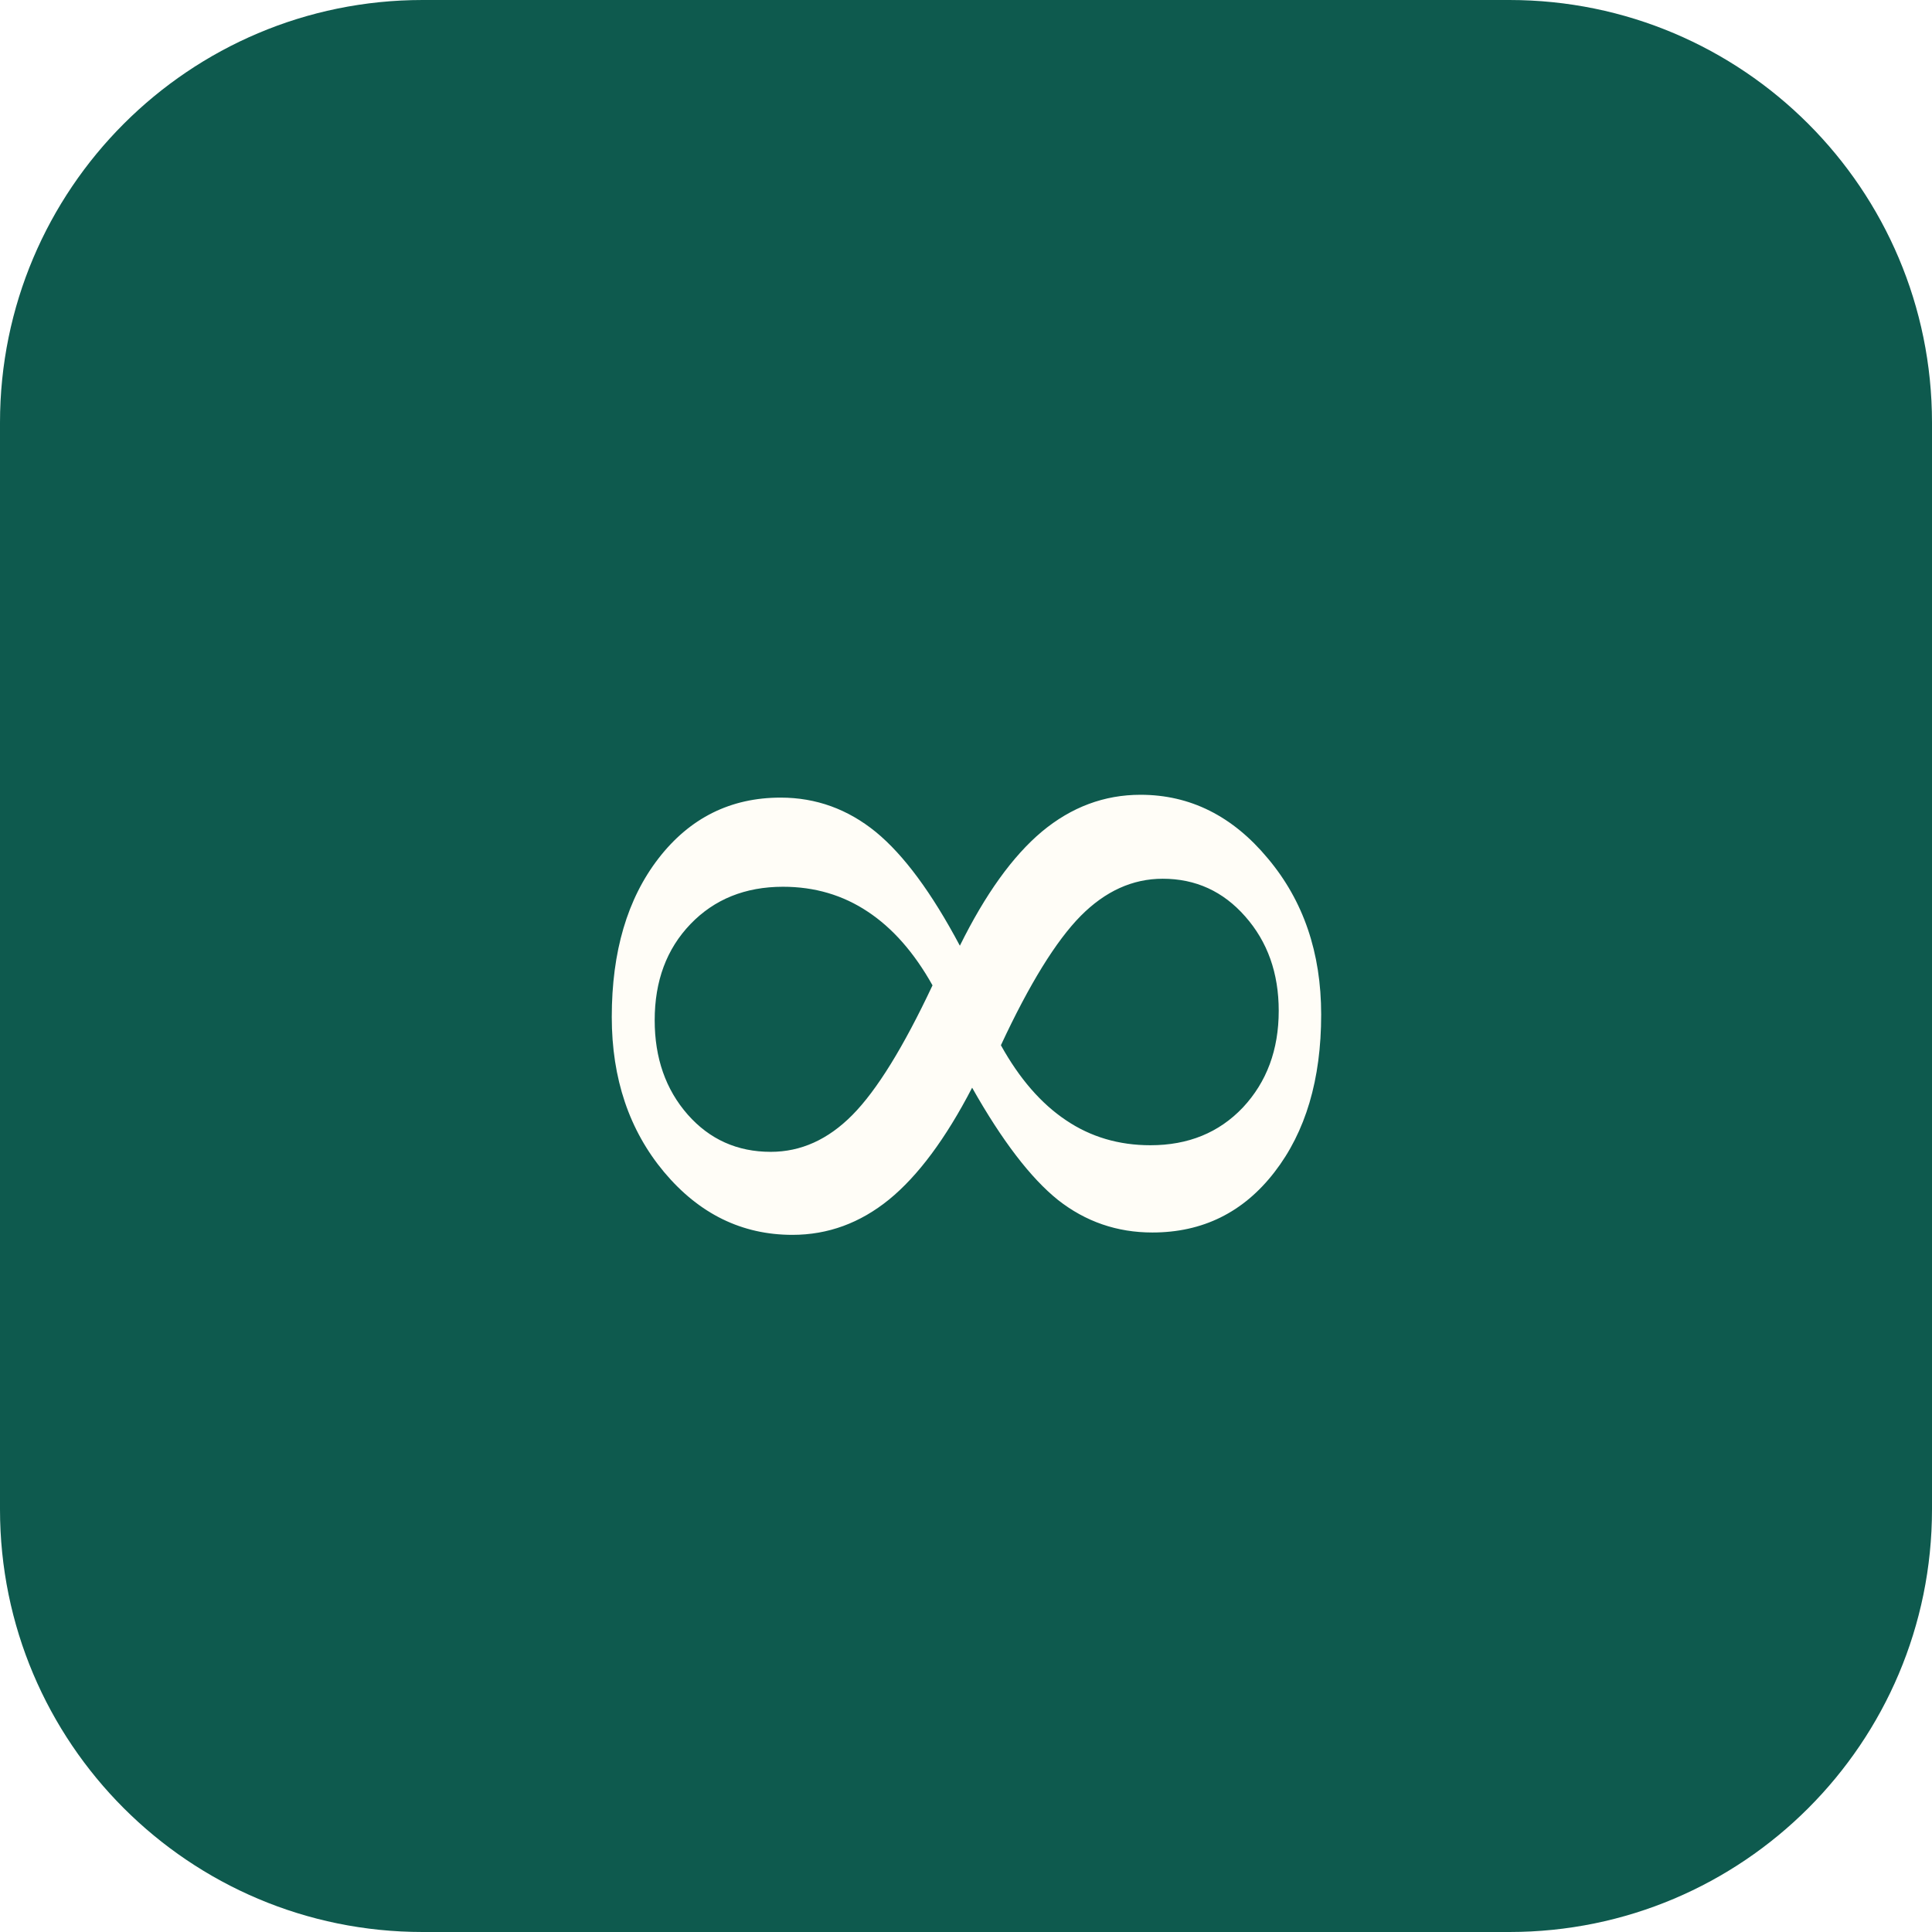
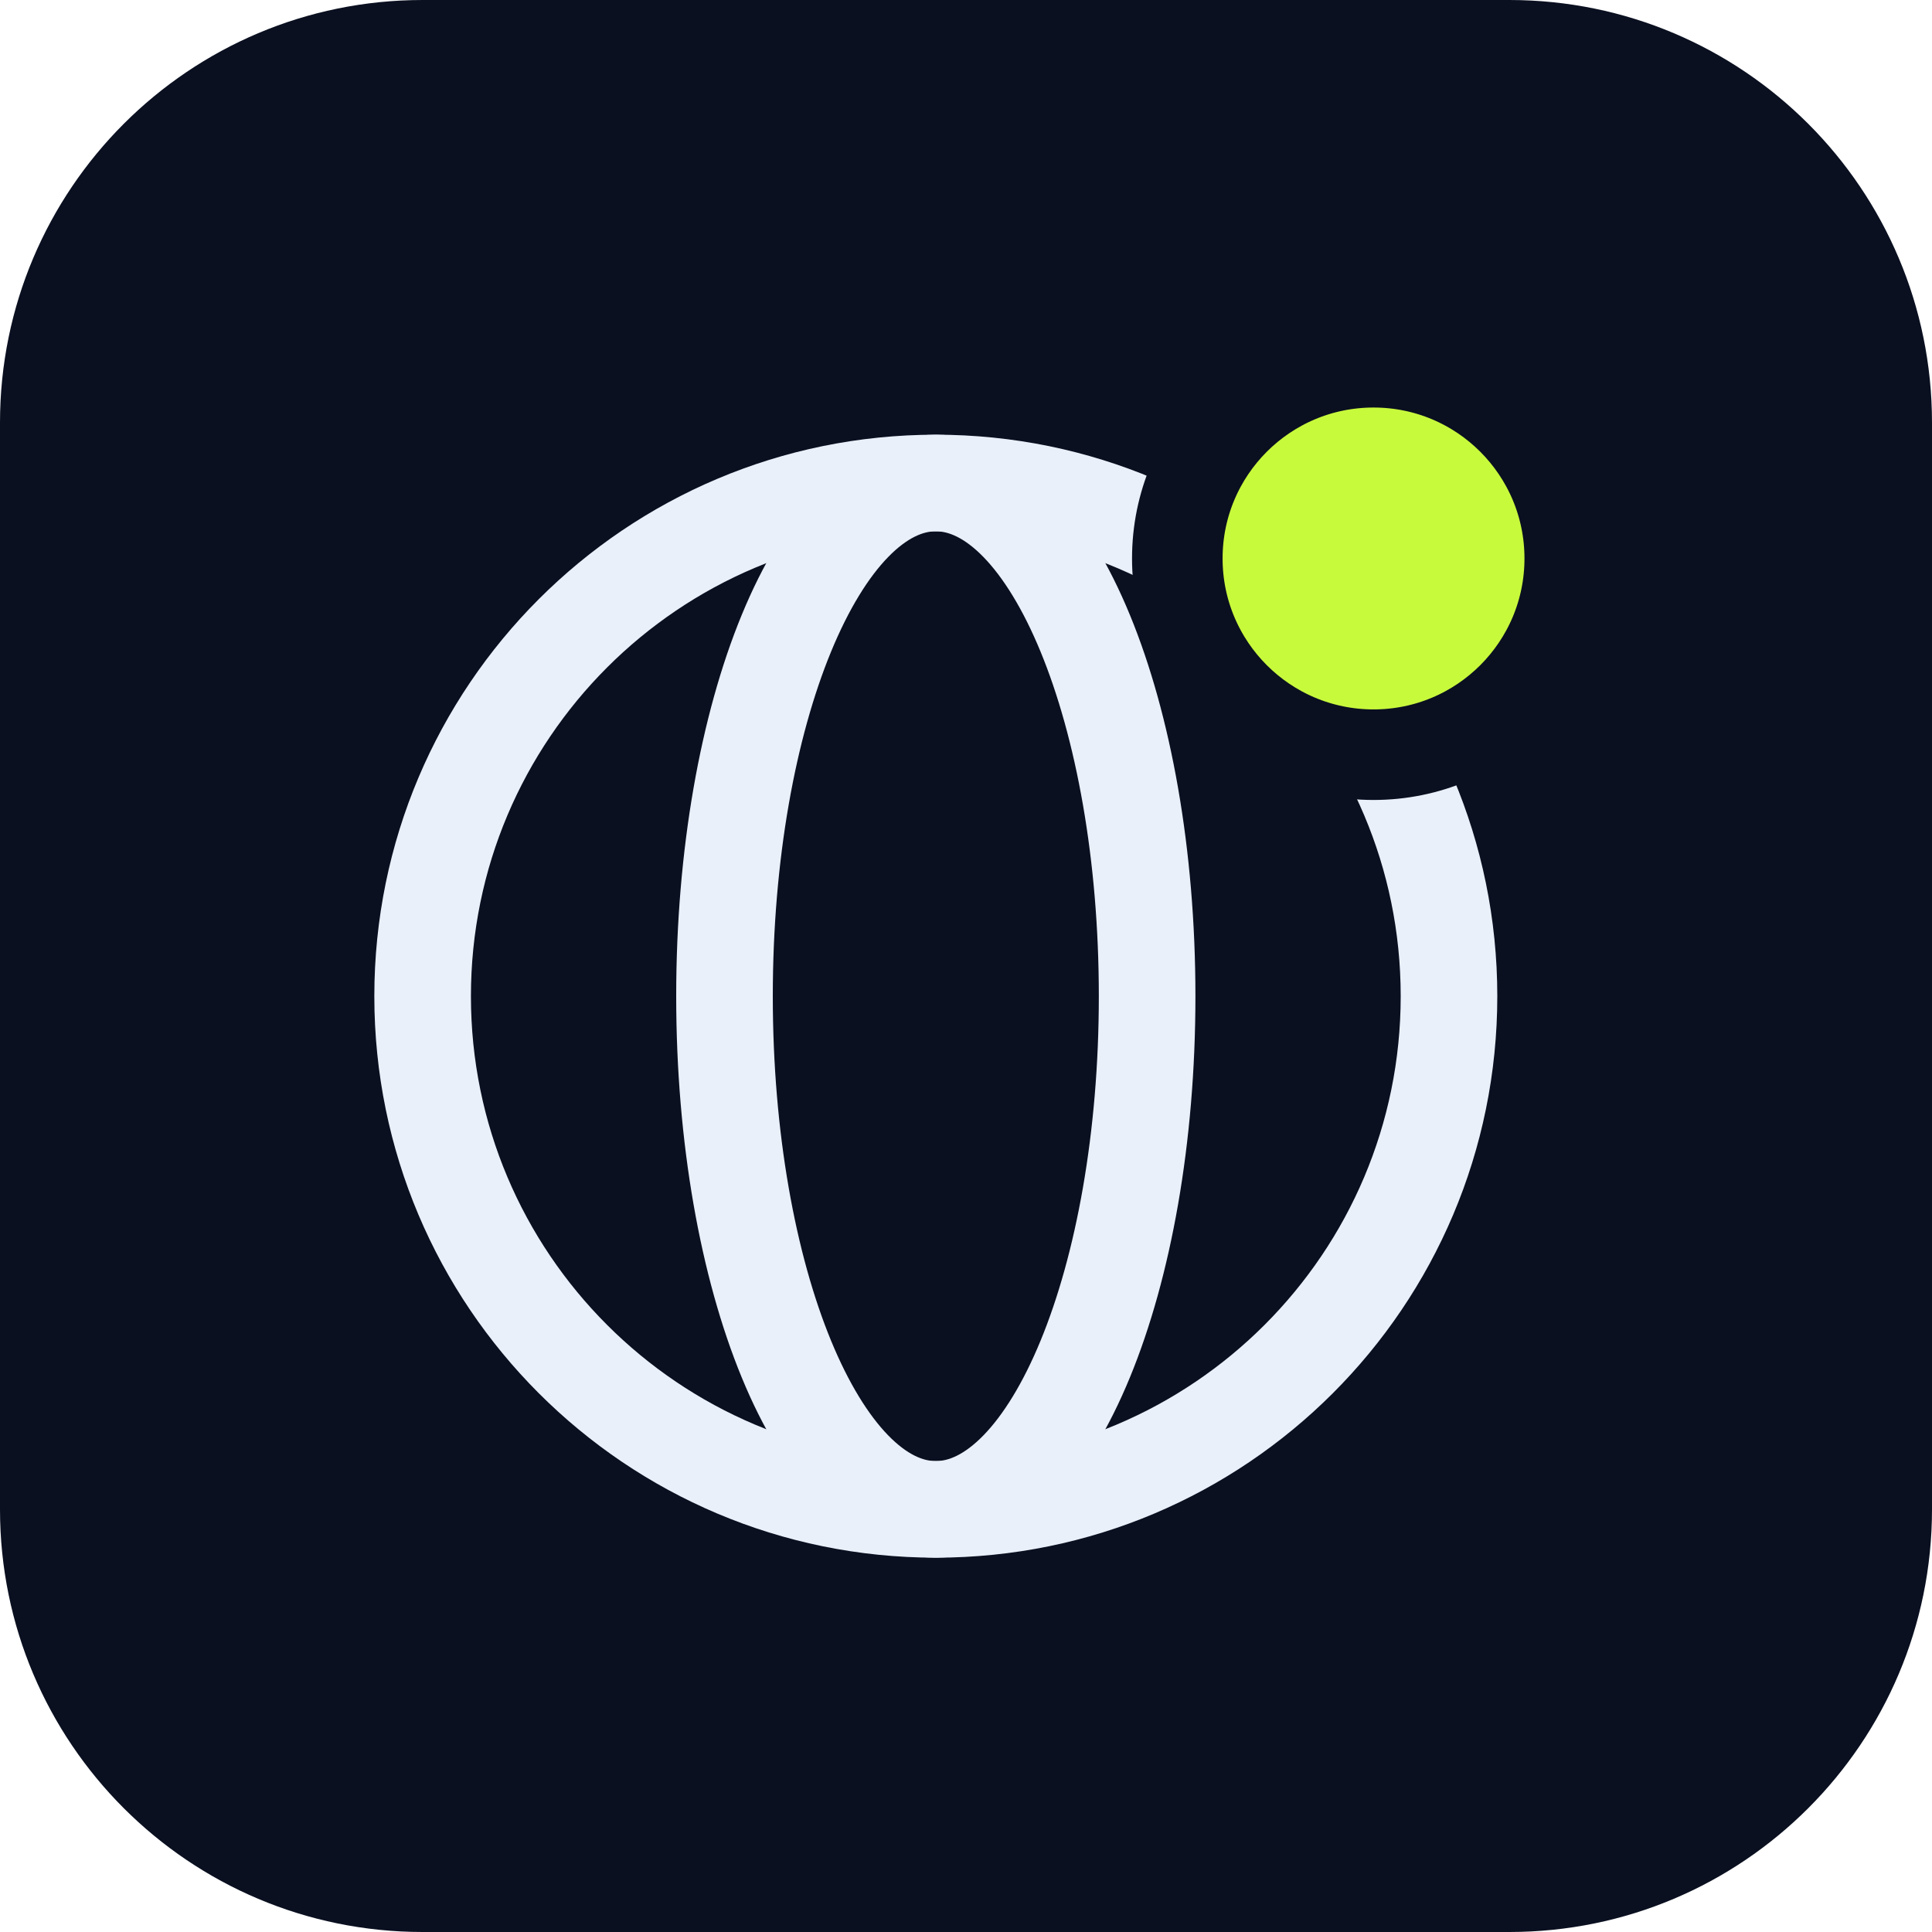
<svg xmlns="http://www.w3.org/2000/svg" viewBox="0 0 64 64">
-   <rect width="64" height="64" rx="14" fill="#0E5A4E" />
-   <text x="32" y="45" font-size="38" text-anchor="middle" fill="#FFFDF7" font-family="Georgia, serif">∞</text>
+   <rect width="64" height="64" rx="14" fill="#0A1020" />
+   <circle cx="31" cy="33" r="17" fill="none" stroke="#EAF0FA" stroke-width="3.2" />
+   <ellipse cx="31" cy="33" rx="7" ry="17" fill="none" stroke="#EAF0FA" stroke-width="3.2" />
+   <circle cx="45.5" cy="18.5" r="6.5" fill="#C8FA3C" stroke="#0A1020" stroke-width="3" />
</svg>
